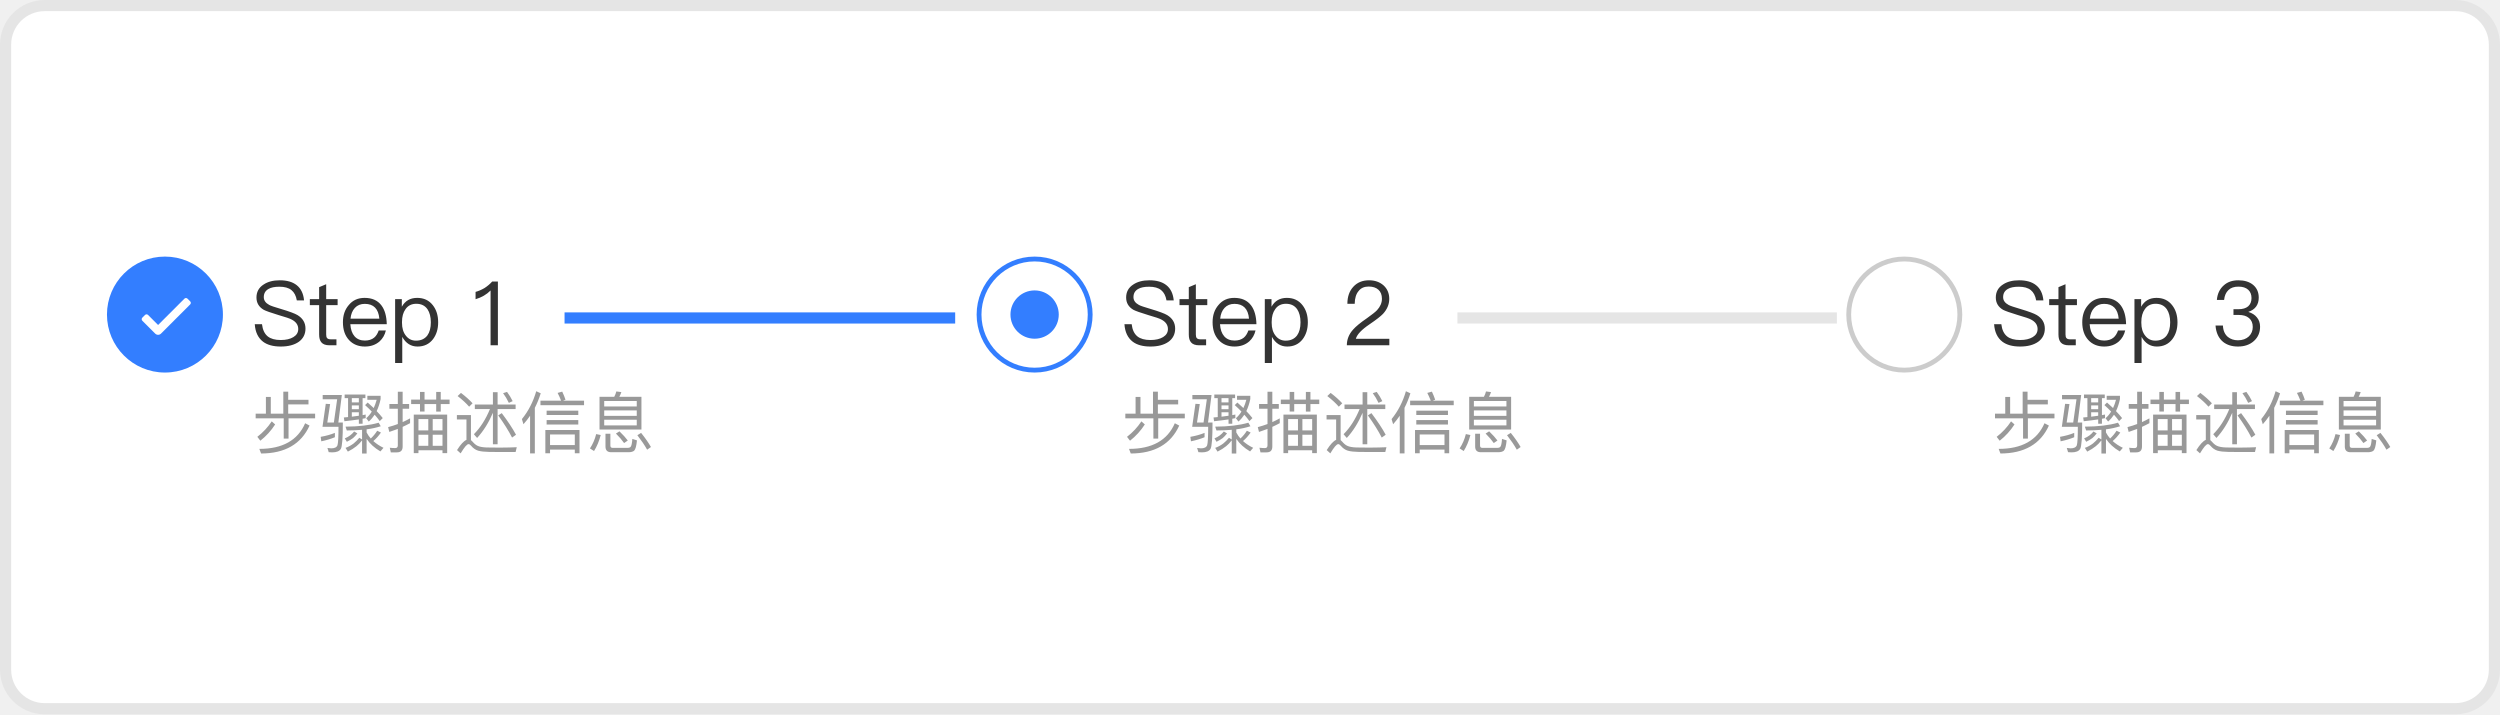
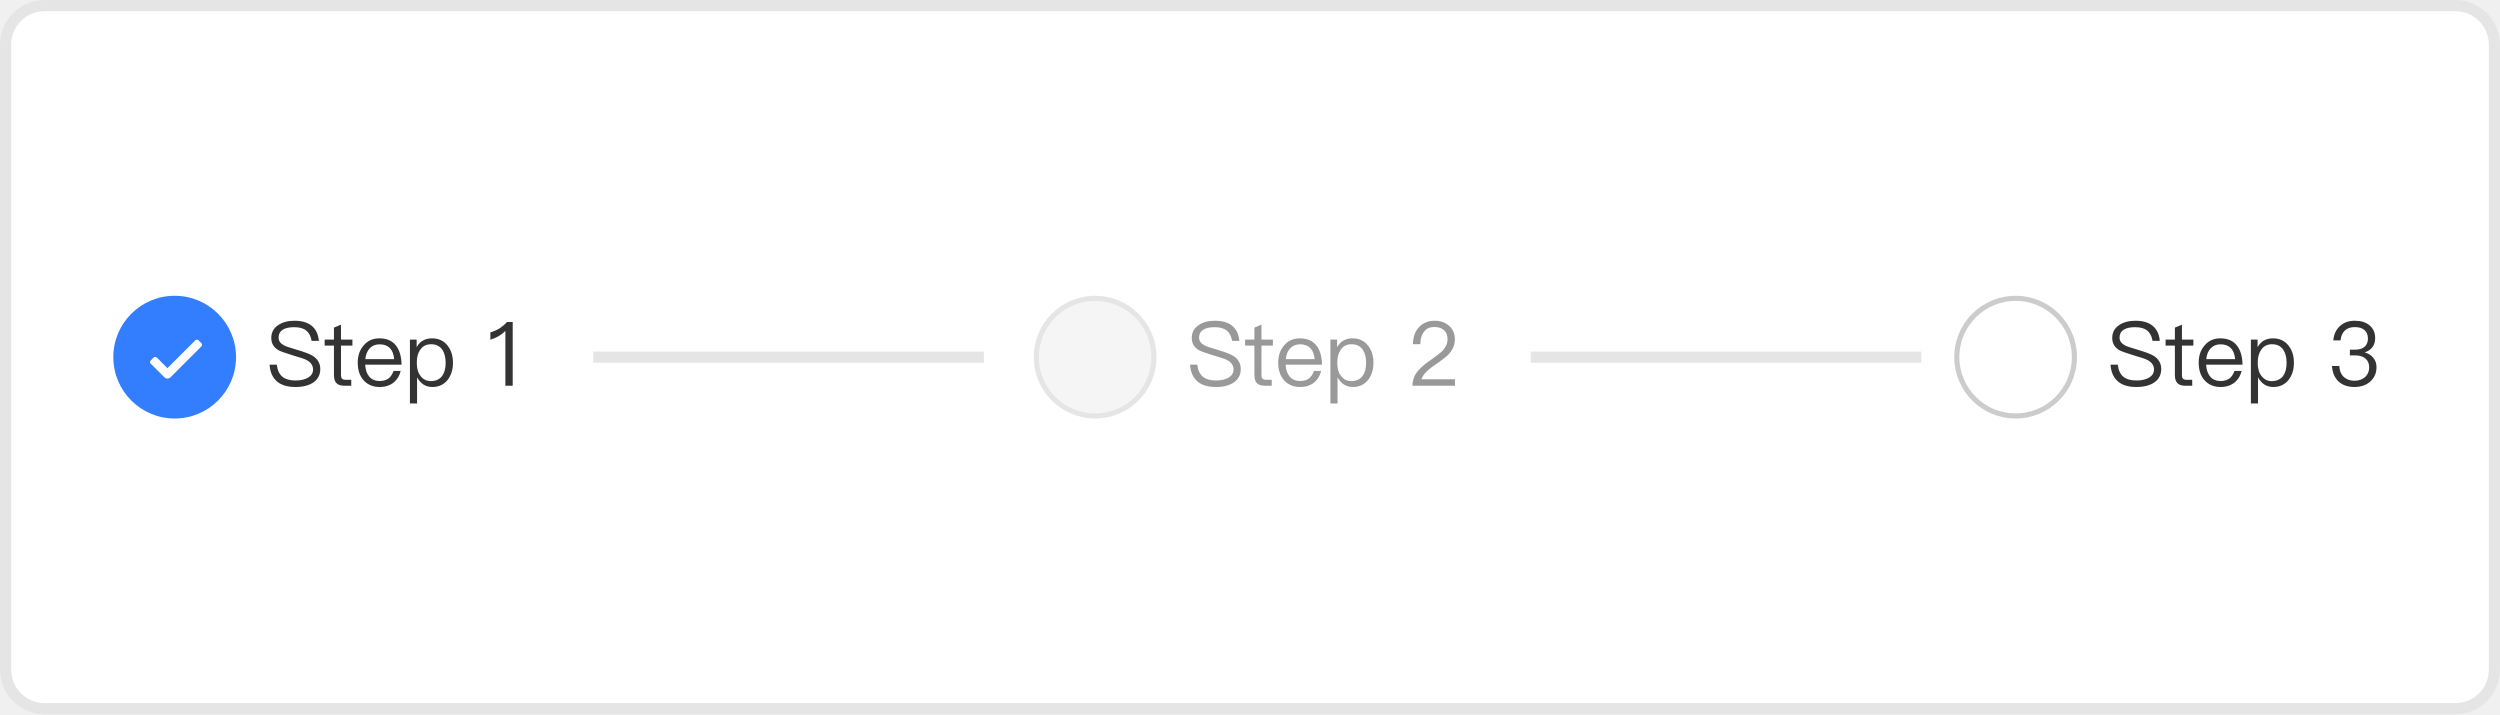
<svg xmlns="http://www.w3.org/2000/svg" width="224" height="64" viewBox="0 0 224 64" fill="none">
  <rect x="0.5" y="0.5" width="223" height="63" rx="3.5" fill="white" />
-   <rect x="165.645" y="23.207" width="9.957" height="9.957" rx="4.978" stroke="#CCCCCC" stroke-width="0.433" />
-   <path d="M180.912 25.114C180.32 25.114 179.832 25.242 179.456 25.498C179.032 25.77 178.824 26.162 178.824 26.658C178.824 27.138 179.04 27.506 179.48 27.762C179.664 27.858 180.104 28.018 180.792 28.226C181.432 28.41 181.84 28.546 182 28.642C182.376 28.842 182.568 29.122 182.568 29.482C182.568 29.786 182.424 30.026 182.136 30.202C181.848 30.378 181.464 30.466 181 30.466C180.488 30.466 180.104 30.354 179.84 30.146C179.552 29.914 179.376 29.546 179.32 29.05H178.672C178.72 29.754 178.968 30.274 179.416 30.618C179.8 30.906 180.328 31.05 181 31.05C181.68 31.05 182.216 30.906 182.616 30.626C183.016 30.338 183.216 29.938 183.216 29.442C183.216 28.922 182.976 28.522 182.504 28.234C182.264 28.09 181.768 27.906 181.016 27.682C180.464 27.522 180.112 27.402 179.968 27.322C179.64 27.146 179.48 26.914 179.48 26.626C179.48 26.298 179.616 26.058 179.888 25.898C180.128 25.754 180.456 25.69 180.88 25.69C181.344 25.69 181.704 25.786 181.96 25.994C182.208 26.194 182.368 26.498 182.44 26.914H183.088C183.032 26.314 182.816 25.858 182.432 25.554C182.064 25.258 181.552 25.114 180.912 25.114ZM185.07 25.466L184.438 25.73V26.802H183.606V27.338H184.438V29.97C184.438 30.282 184.502 30.514 184.638 30.674C184.782 30.85 185.03 30.938 185.366 30.938H185.99V30.402H185.462C185.318 30.402 185.214 30.362 185.158 30.298C185.094 30.234 185.07 30.122 185.07 29.97V27.338H186.094V26.802H185.07V25.466ZM188.514 26.69C187.914 26.69 187.442 26.906 187.09 27.338C186.738 27.746 186.57 28.258 186.57 28.866C186.57 29.538 186.746 30.066 187.114 30.466C187.466 30.85 187.946 31.05 188.538 31.05C189.074 31.05 189.514 30.89 189.858 30.586C190.138 30.33 190.322 30.01 190.418 29.61H189.778C189.674 29.898 189.538 30.114 189.362 30.258C189.154 30.426 188.874 30.514 188.538 30.514C188.146 30.514 187.834 30.386 187.61 30.13C187.386 29.874 187.266 29.514 187.234 29.05H190.498C190.482 28.33 190.322 27.762 190.018 27.362C189.682 26.914 189.178 26.69 188.514 26.69ZM188.53 27.226C189.314 27.226 189.754 27.666 189.834 28.554H187.25C187.29 28.146 187.418 27.826 187.642 27.586C187.866 27.346 188.162 27.226 188.53 27.226ZM193.223 26.69C192.599 26.69 192.143 26.954 191.847 27.482V26.802H191.247V32.522H191.887V30.186C192.207 30.762 192.663 31.05 193.255 31.05C193.847 31.05 194.303 30.826 194.639 30.394C194.943 29.994 195.103 29.49 195.103 28.882C195.103 28.258 194.943 27.754 194.631 27.354C194.287 26.906 193.815 26.69 193.223 26.69ZM193.143 27.218C193.583 27.218 193.919 27.378 194.151 27.714C194.343 28.002 194.447 28.394 194.447 28.882C194.447 29.378 194.343 29.77 194.135 30.058C193.903 30.362 193.567 30.522 193.119 30.522C192.735 30.522 192.439 30.37 192.215 30.082C191.975 29.786 191.863 29.402 191.863 28.922V28.842C191.863 28.378 191.967 27.994 192.175 27.706C192.399 27.378 192.727 27.218 193.143 27.218ZM200.559 25.114C200.015 25.114 199.575 25.266 199.239 25.578C198.887 25.89 198.679 26.322 198.631 26.874H199.279C199.319 26.49 199.447 26.194 199.671 25.986C199.887 25.778 200.183 25.682 200.567 25.682C200.935 25.682 201.231 25.77 201.439 25.962C201.631 26.138 201.735 26.386 201.735 26.706C201.735 27.026 201.631 27.274 201.431 27.45C201.231 27.618 200.943 27.706 200.559 27.706H200.119V28.218H200.583C200.983 28.218 201.287 28.306 201.511 28.498C201.735 28.69 201.847 28.954 201.847 29.298C201.847 29.634 201.727 29.914 201.503 30.138C201.255 30.37 200.927 30.49 200.519 30.49C200.159 30.49 199.863 30.386 199.623 30.194C199.343 29.962 199.191 29.618 199.175 29.17H198.511C198.559 29.81 198.783 30.298 199.191 30.634C199.535 30.906 199.975 31.05 200.519 31.05C201.111 31.05 201.591 30.882 201.959 30.546C202.319 30.218 202.503 29.794 202.503 29.274C202.503 28.938 202.407 28.658 202.215 28.434C202.039 28.21 201.783 28.05 201.447 27.946C202.071 27.738 202.383 27.306 202.383 26.666C202.383 26.186 202.215 25.81 201.887 25.53C201.551 25.25 201.103 25.114 200.559 25.114Z" fill="#333333" />
-   <circle cx="92.701" cy="28.185" r="2.164" fill="#337EFF" />
-   <rect x="87.723" y="23.207" width="9.957" height="9.957" rx="4.978" stroke="#337EFF" stroke-width="0.433" />
-   <path d="M102.99 25.114C102.398 25.114 101.91 25.242 101.534 25.498C101.11 25.77 100.902 26.162 100.902 26.658C100.902 27.138 101.118 27.506 101.558 27.762C101.742 27.858 102.182 28.018 102.87 28.226C103.51 28.41 103.918 28.546 104.078 28.642C104.454 28.842 104.646 29.122 104.646 29.482C104.646 29.786 104.502 30.026 104.214 30.202C103.926 30.378 103.542 30.466 103.078 30.466C102.566 30.466 102.182 30.354 101.918 30.146C101.63 29.914 101.454 29.546 101.398 29.05H100.75C100.798 29.754 101.046 30.274 101.494 30.618C101.878 30.906 102.406 31.05 103.078 31.05C103.758 31.05 104.294 30.906 104.694 30.626C105.094 30.338 105.294 29.938 105.294 29.442C105.294 28.922 105.054 28.522 104.582 28.234C104.342 28.09 103.846 27.906 103.094 27.682C102.542 27.522 102.19 27.402 102.046 27.322C101.718 27.146 101.558 26.914 101.558 26.626C101.558 26.298 101.694 26.058 101.966 25.898C102.206 25.754 102.534 25.69 102.958 25.69C103.422 25.69 103.782 25.786 104.038 25.994C104.286 26.194 104.446 26.498 104.518 26.914H105.166C105.11 26.314 104.894 25.858 104.51 25.554C104.142 25.258 103.63 25.114 102.99 25.114ZM107.148 25.466L106.516 25.73V26.802H105.684V27.338H106.516V29.97C106.516 30.282 106.58 30.514 106.716 30.674C106.86 30.85 107.108 30.938 107.444 30.938H108.068V30.402H107.54C107.396 30.402 107.292 30.362 107.236 30.298C107.172 30.234 107.148 30.122 107.148 29.97V27.338H108.172V26.802H107.148V25.466ZM110.592 26.69C109.992 26.69 109.52 26.906 109.168 27.338C108.816 27.746 108.648 28.258 108.648 28.866C108.648 29.538 108.824 30.066 109.192 30.466C109.544 30.85 110.024 31.05 110.616 31.05C111.152 31.05 111.592 30.89 111.936 30.586C112.216 30.33 112.4 30.01 112.496 29.61H111.856C111.752 29.898 111.616 30.114 111.44 30.258C111.232 30.426 110.952 30.514 110.616 30.514C110.224 30.514 109.912 30.386 109.688 30.13C109.464 29.874 109.344 29.514 109.312 29.05H112.576C112.56 28.33 112.4 27.762 112.096 27.362C111.76 26.914 111.256 26.69 110.592 26.69ZM110.608 27.226C111.392 27.226 111.832 27.666 111.912 28.554H109.328C109.368 28.146 109.496 27.826 109.72 27.586C109.944 27.346 110.24 27.226 110.608 27.226ZM115.302 26.69C114.678 26.69 114.222 26.954 113.926 27.482V26.802H113.326V32.522H113.966V30.186C114.286 30.762 114.742 31.05 115.334 31.05C115.926 31.05 116.382 30.826 116.718 30.394C117.022 29.994 117.182 29.49 117.182 28.882C117.182 28.258 117.022 27.754 116.71 27.354C116.366 26.906 115.894 26.69 115.302 26.69ZM115.222 27.218C115.662 27.218 115.998 27.378 116.23 27.714C116.422 28.002 116.526 28.394 116.526 28.882C116.526 29.378 116.422 29.77 116.214 30.058C115.982 30.362 115.646 30.522 115.198 30.522C114.814 30.522 114.518 30.37 114.294 30.082C114.054 29.786 113.942 29.402 113.942 28.922V28.842C113.942 28.378 114.046 27.994 114.254 27.706C114.478 27.378 114.806 27.218 115.222 27.218ZM122.661 25.114C122.085 25.114 121.613 25.306 121.261 25.69C120.909 26.066 120.725 26.578 120.725 27.218H121.381C121.389 26.714 121.509 26.33 121.733 26.074C121.941 25.802 122.245 25.674 122.637 25.674C123.005 25.674 123.301 25.77 123.509 25.962C123.717 26.154 123.821 26.418 123.821 26.77C123.821 27.138 123.669 27.482 123.381 27.794C123.229 27.954 122.933 28.186 122.485 28.506C121.877 28.922 121.469 29.266 121.245 29.522C120.861 29.946 120.677 30.418 120.677 30.938H124.485V30.354H121.485C121.589 29.97 122.005 29.53 122.733 29.042C123.325 28.642 123.717 28.33 123.917 28.122C124.285 27.722 124.477 27.274 124.477 26.778C124.477 26.282 124.301 25.874 123.965 25.57C123.621 25.266 123.189 25.114 122.661 25.114Z" fill="#333333" />
-   <circle cx="14.779" cy="28.185" r="5.195" fill="#337EFF" />
-   <path d="M14.424 29.893L17.041 27.275C17.117 27.2 17.117 27.078 17.041 27.003L16.798 26.759C16.723 26.684 16.601 26.684 16.526 26.759L14.166 29.119L13.267 28.22C13.191 28.145 13.069 28.145 12.994 28.22L12.751 28.463C12.676 28.538 12.676 28.66 12.751 28.736L13.908 29.893C14.051 30.035 14.281 30.035 14.424 29.893Z" fill="white" />
-   <path d="M25.067 25.114C24.475 25.114 23.987 25.242 23.611 25.498C23.187 25.77 22.979 26.162 22.979 26.658C22.979 27.138 23.195 27.506 23.635 27.762C23.819 27.858 24.259 28.018 24.947 28.226C25.587 28.41 25.995 28.546 26.155 28.642C26.531 28.842 26.723 29.122 26.723 29.482C26.723 29.786 26.579 30.026 26.291 30.202C26.003 30.378 25.619 30.466 25.155 30.466C24.643 30.466 24.259 30.354 23.995 30.146C23.707 29.914 23.531 29.546 23.475 29.05H22.827C22.875 29.754 23.123 30.274 23.571 30.618C23.955 30.906 24.483 31.05 25.155 31.05C25.835 31.05 26.371 30.906 26.771 30.626C27.171 30.338 27.371 29.938 27.371 29.442C27.371 28.922 27.131 28.522 26.659 28.234C26.419 28.09 25.923 27.906 25.171 27.682C24.619 27.522 24.267 27.402 24.123 27.322C23.795 27.146 23.635 26.914 23.635 26.626C23.635 26.298 23.771 26.058 24.043 25.898C24.283 25.754 24.611 25.69 25.035 25.69C25.499 25.69 25.859 25.786 26.115 25.994C26.363 26.194 26.523 26.498 26.595 26.914H27.243C27.187 26.314 26.971 25.858 26.587 25.554C26.219 25.258 25.707 25.114 25.067 25.114ZM29.226 25.466L28.594 25.73V26.802H27.762V27.338H28.594V29.97C28.594 30.282 28.658 30.514 28.794 30.674C28.938 30.85 29.186 30.938 29.522 30.938H30.146V30.402H29.618C29.474 30.402 29.37 30.362 29.314 30.298C29.25 30.234 29.226 30.122 29.226 29.97V27.338H30.25V26.802H29.226V25.466ZM32.67 26.69C32.07 26.69 31.598 26.906 31.246 27.338C30.894 27.746 30.726 28.258 30.726 28.866C30.726 29.538 30.902 30.066 31.27 30.466C31.622 30.85 32.102 31.05 32.694 31.05C33.23 31.05 33.67 30.89 34.014 30.586C34.294 30.33 34.478 30.01 34.574 29.61H33.934C33.83 29.898 33.694 30.114 33.518 30.258C33.31 30.426 33.03 30.514 32.694 30.514C32.302 30.514 31.99 30.386 31.766 30.13C31.542 29.874 31.422 29.514 31.39 29.05H34.654C34.638 28.33 34.478 27.762 34.174 27.362C33.838 26.914 33.334 26.69 32.67 26.69ZM32.686 27.226C33.47 27.226 33.91 27.666 33.99 28.554H31.406C31.446 28.146 31.574 27.826 31.798 27.586C32.022 27.346 32.318 27.226 32.686 27.226ZM37.379 26.69C36.755 26.69 36.299 26.954 36.003 27.482V26.802H35.403V32.522H36.043V30.186C36.363 30.762 36.819 31.05 37.411 31.05C38.003 31.05 38.459 30.826 38.795 30.394C39.099 29.994 39.259 29.49 39.259 28.882C39.259 28.258 39.099 27.754 38.787 27.354C38.443 26.906 37.971 26.69 37.379 26.69ZM37.299 27.218C37.739 27.218 38.075 27.378 38.307 27.714C38.499 28.002 38.603 28.394 38.603 28.882C38.603 29.378 38.499 29.77 38.291 30.058C38.059 30.362 37.723 30.522 37.275 30.522C36.891 30.522 36.595 30.37 36.371 30.082C36.131 29.786 36.019 29.402 36.019 28.922V28.842C36.019 28.378 36.123 27.994 36.331 27.706C36.555 27.378 36.883 27.218 37.299 27.218ZM44.099 25.226C43.907 25.442 43.683 25.634 43.411 25.81C43.139 25.97 42.867 26.082 42.611 26.154V26.81C43.147 26.65 43.595 26.394 43.955 26.026V30.938H44.611V25.226H44.099Z" fill="#333333" />
-   <path d="M25.385 35.096V37.064H24.263V35.564H23.825V37.064H22.907V37.484H25.421V39.296H25.853V37.484H28.235V37.064H25.823V36.236H27.641V35.822H25.823V35.096H25.385ZM27.341 37.922C26.681 39.452 25.313 40.22 23.237 40.22L23.393 40.634C25.529 40.628 26.981 39.794 27.737 38.132L27.341 37.922ZM24.347 37.754C23.999 38.282 23.567 38.744 23.057 39.14L23.327 39.488C23.855 39.074 24.293 38.588 24.653 38.03L24.347 37.754ZM30.881 35.348V35.672H31.187V37.37L30.809 37.406L30.857 37.742C31.319 37.694 31.751 37.64 32.153 37.58V37.964H32.489V37.52L32.765 37.466V37.142L32.489 37.196V35.672H32.741V35.348H30.881ZM31.523 37.334V36.938H32.153V37.25C31.955 37.28 31.745 37.31 31.523 37.334ZM31.523 36.662V36.326H32.153V36.662H31.523ZM31.523 36.056V35.672H32.153V36.056H31.523ZM32.441 38.51V39.38L32.195 39.224C32.039 39.416 31.865 39.59 31.679 39.74C31.463 39.902 31.223 40.034 30.959 40.13L31.169 40.466C31.481 40.304 31.739 40.142 31.937 39.98C32.105 39.848 32.273 39.674 32.441 39.458V40.634H32.849V39.32C33.143 39.764 33.557 40.136 34.085 40.448L34.361 40.124C34.013 39.956 33.707 39.752 33.449 39.518C33.707 39.302 33.935 39.044 34.133 38.756L33.797 38.594C33.635 38.852 33.443 39.086 33.221 39.29C33.077 39.128 32.951 38.948 32.849 38.75V38.468C33.323 38.408 33.743 38.312 34.115 38.192L33.929 37.874C33.143 38.102 32.153 38.222 30.959 38.228L31.073 38.57C31.565 38.57 32.021 38.546 32.441 38.51ZM32.945 36.068L32.711 36.296C32.927 36.494 33.131 36.686 33.311 36.878C33.173 37.106 33.005 37.304 32.813 37.472L33.041 37.772C33.239 37.598 33.413 37.394 33.569 37.16C33.737 37.352 33.893 37.538 34.025 37.73L34.295 37.46C34.133 37.256 33.953 37.046 33.749 36.836C33.899 36.524 34.019 36.164 34.103 35.756V35.462H32.915V35.822H33.749C33.677 36.086 33.593 36.332 33.485 36.56C33.317 36.398 33.137 36.236 32.945 36.068ZM31.733 38.66C31.625 38.792 31.511 38.912 31.379 39.008C31.235 39.116 31.073 39.206 30.893 39.278L31.079 39.584C31.307 39.47 31.493 39.356 31.637 39.248C31.763 39.14 31.889 39.002 32.021 38.834L31.733 38.66ZM30.209 35.774L29.915 37.856H29.327L29.579 36.206L29.189 36.182L28.895 38.24H30.329C30.329 39.152 30.299 39.698 30.239 39.89C30.173 40.076 29.987 40.172 29.675 40.172C29.615 40.172 29.501 40.16 29.339 40.136L29.453 40.514C29.561 40.526 29.669 40.532 29.765 40.532C30.161 40.532 30.419 40.424 30.539 40.22C30.659 40.01 30.719 39.224 30.719 37.856H30.317L30.629 35.39H28.913V35.774H30.209ZM30.005 38.786C29.639 38.936 29.213 39.056 28.733 39.14L28.787 39.542C29.243 39.446 29.645 39.326 30.005 39.176V38.786ZM40.067 37.148H37.073V40.598H37.493V40.346H39.647V40.598H40.067V37.148ZM37.493 39.944V38.954H38.375V39.944H37.493ZM38.771 39.944V38.954H39.647V39.944H38.771ZM37.493 38.564V37.55H38.375V38.564H37.493ZM38.771 37.55H39.647V38.564H38.771V37.55ZM35.567 40.532C35.903 40.532 36.077 40.358 36.077 40.016V38.246C36.299 38.144 36.521 38.036 36.743 37.916V37.484C36.527 37.604 36.305 37.718 36.077 37.82V36.62H36.659V36.2H36.077V35.102H35.645V36.2H34.889V36.62H35.645V37.994C35.357 38.102 35.069 38.192 34.775 38.27L34.883 38.702C35.135 38.618 35.393 38.528 35.645 38.432V39.908C35.645 40.064 35.567 40.148 35.417 40.148C35.261 40.148 35.093 40.136 34.925 40.118L35.015 40.532H35.567ZM37.631 35.12V35.804H36.839V36.206H37.631V36.872H38.039V36.206H39.083V36.878H39.491V36.206H40.283V35.804H39.491V35.12H39.083V35.804H38.039V35.12H37.631ZM44.957 37.016L44.639 37.22C45.161 37.946 45.575 38.606 45.881 39.206L46.235 38.954C45.941 38.402 45.515 37.76 44.957 37.016ZM41.303 35.204L41.003 35.486C41.441 35.828 41.783 36.146 42.035 36.44L42.341 36.134C42.059 35.822 41.711 35.516 41.303 35.204ZM44.837 40.502H46.199L46.301 40.07C46.145 40.082 45.923 40.088 45.635 40.094C45.341 40.1 45.053 40.106 44.777 40.106C44.309 40.106 43.919 40.1 43.607 40.094C43.259 40.082 42.989 40.034 42.803 39.95C42.635 39.872 42.485 39.746 42.341 39.572C42.293 39.518 42.245 39.47 42.197 39.434V37.19H40.937V37.586H41.795V39.41C41.549 39.518 41.267 39.824 40.949 40.328L41.273 40.622C41.603 40.07 41.837 39.794 41.981 39.794C42.053 39.794 42.131 39.842 42.215 39.944C42.395 40.16 42.605 40.31 42.845 40.382C43.085 40.448 43.397 40.484 43.781 40.49C44.159 40.496 44.513 40.502 44.837 40.502ZM43.901 36.65C43.523 37.568 43.043 38.318 42.461 38.906L42.749 39.242C43.313 38.63 43.781 37.88 44.165 36.986V39.806H44.585V36.65H46.199V36.248H44.585V35.144H44.165V36.248H42.545V36.65H43.901ZM45.431 35.114L45.077 35.228C45.263 35.48 45.437 35.768 45.593 36.098L45.935 35.942C45.791 35.648 45.623 35.372 45.431 35.114ZM47.495 37.25V40.622H47.921V36.542C48.131 36.134 48.305 35.702 48.449 35.24L48.047 35.054C47.777 35.99 47.351 36.824 46.763 37.55L46.901 38.012C47.117 37.772 47.315 37.514 47.495 37.25ZM48.425 35.9V36.308H52.331V35.9H50.441L50.669 35.816C50.597 35.594 50.501 35.354 50.375 35.09L49.961 35.204C50.081 35.432 50.183 35.66 50.273 35.9H48.425ZM48.977 36.794V37.184H51.815V36.794H48.977ZM48.977 37.64V38.036H51.815V37.64H48.977ZM51.923 38.528H48.863V40.61H49.283V40.286H51.503V40.61H51.923V38.528ZM49.283 39.878V38.93H51.503V39.878H49.283ZM53.717 35.552V38.486H57.473V35.552H55.493C55.565 35.42 55.625 35.282 55.673 35.132L55.223 35.072C55.181 35.24 55.121 35.396 55.037 35.552H53.717ZM57.053 38.114H54.137V37.61H57.053V38.114ZM54.137 37.262V36.77H57.053V37.262H54.137ZM54.137 36.422V35.93H57.053V36.422H54.137ZM53.417 38.894C53.303 39.362 53.117 39.794 52.859 40.178L53.225 40.412C53.483 40.004 53.681 39.53 53.825 38.978L53.417 38.894ZM56.309 40.52C56.537 40.52 56.711 40.472 56.819 40.382C56.939 40.268 57.023 39.962 57.071 39.458L56.657 39.326C56.633 39.716 56.579 39.95 56.507 40.034C56.459 40.094 56.363 40.13 56.225 40.13H54.893C54.755 40.13 54.689 40.058 54.689 39.92V38.864H54.251V40.01C54.251 40.346 54.419 40.52 54.767 40.52H56.309ZM55.505 38.648L55.187 38.846C55.499 39.158 55.739 39.44 55.919 39.698L56.249 39.47C56.075 39.236 55.829 38.96 55.505 38.648ZM57.443 38.786L57.107 38.996C57.473 39.47 57.767 39.902 57.983 40.292L58.325 40.052C58.121 39.692 57.827 39.266 57.443 38.786Z" fill="#999999" />
-   <path d="M103.308 35.096V37.064H102.186V35.564H101.748V37.064H100.83V37.484H103.344V39.296H103.776V37.484H106.158V37.064H103.746V36.236H105.564V35.822H103.746V35.096H103.308ZM105.264 37.922C104.604 39.452 103.236 40.22 101.16 40.22L101.316 40.634C103.452 40.628 104.904 39.794 105.66 38.132L105.264 37.922ZM102.27 37.754C101.922 38.282 101.49 38.744 100.98 39.14L101.25 39.488C101.778 39.074 102.216 38.588 102.576 38.03L102.27 37.754ZM108.804 35.348V35.672H109.11V37.37L108.732 37.406L108.78 37.742C109.242 37.694 109.674 37.64 110.076 37.58V37.964H110.412V37.52L110.688 37.466V37.142L110.412 37.196V35.672H110.664V35.348H108.804ZM109.446 37.334V36.938H110.076V37.25C109.878 37.28 109.668 37.31 109.446 37.334ZM109.446 36.662V36.326H110.076V36.662H109.446ZM109.446 36.056V35.672H110.076V36.056H109.446ZM110.364 38.51V39.38L110.118 39.224C109.962 39.416 109.788 39.59 109.602 39.74C109.386 39.902 109.146 40.034 108.882 40.13L109.092 40.466C109.404 40.304 109.662 40.142 109.86 39.98C110.028 39.848 110.196 39.674 110.364 39.458V40.634H110.772V39.32C111.066 39.764 111.48 40.136 112.008 40.448L112.284 40.124C111.936 39.956 111.63 39.752 111.372 39.518C111.63 39.302 111.858 39.044 112.056 38.756L111.72 38.594C111.558 38.852 111.366 39.086 111.144 39.29C111 39.128 110.874 38.948 110.772 38.75V38.468C111.246 38.408 111.666 38.312 112.038 38.192L111.852 37.874C111.066 38.102 110.076 38.222 108.882 38.228L108.996 38.57C109.488 38.57 109.944 38.546 110.364 38.51ZM110.868 36.068L110.634 36.296C110.85 36.494 111.054 36.686 111.234 36.878C111.096 37.106 110.928 37.304 110.736 37.472L110.964 37.772C111.162 37.598 111.336 37.394 111.492 37.16C111.66 37.352 111.816 37.538 111.948 37.73L112.218 37.46C112.056 37.256 111.876 37.046 111.672 36.836C111.822 36.524 111.942 36.164 112.026 35.756V35.462H110.838V35.822H111.672C111.6 36.086 111.516 36.332 111.408 36.56C111.24 36.398 111.06 36.236 110.868 36.068ZM109.656 38.66C109.548 38.792 109.434 38.912 109.302 39.008C109.158 39.116 108.996 39.206 108.816 39.278L109.002 39.584C109.23 39.47 109.416 39.356 109.56 39.248C109.686 39.14 109.812 39.002 109.944 38.834L109.656 38.66ZM108.132 35.774L107.838 37.856H107.25L107.502 36.206L107.112 36.182L106.818 38.24H108.252C108.252 39.152 108.222 39.698 108.162 39.89C108.096 40.076 107.91 40.172 107.598 40.172C107.538 40.172 107.424 40.16 107.262 40.136L107.376 40.514C107.484 40.526 107.592 40.532 107.688 40.532C108.084 40.532 108.342 40.424 108.462 40.22C108.582 40.01 108.642 39.224 108.642 37.856H108.24L108.552 35.39H106.836V35.774H108.132ZM107.928 38.786C107.562 38.936 107.136 39.056 106.656 39.14L106.71 39.542C107.166 39.446 107.568 39.326 107.928 39.176V38.786ZM117.99 37.148H114.996V40.598H115.416V40.346H117.57V40.598H117.99V37.148ZM115.416 39.944V38.954H116.298V39.944H115.416ZM116.694 39.944V38.954H117.57V39.944H116.694ZM115.416 38.564V37.55H116.298V38.564H115.416ZM116.694 37.55H117.57V38.564H116.694V37.55ZM113.49 40.532C113.826 40.532 114 40.358 114 40.016V38.246C114.222 38.144 114.444 38.036 114.666 37.916V37.484C114.45 37.604 114.228 37.718 114 37.82V36.62H114.582V36.2H114V35.102H113.568V36.2H112.812V36.62H113.568V37.994C113.28 38.102 112.992 38.192 112.698 38.27L112.806 38.702C113.058 38.618 113.316 38.528 113.568 38.432V39.908C113.568 40.064 113.49 40.148 113.34 40.148C113.184 40.148 113.016 40.136 112.848 40.118L112.938 40.532H113.49ZM115.554 35.12V35.804H114.762V36.206H115.554V36.872H115.962V36.206H117.006V36.878H117.414V36.206H118.206V35.804H117.414V35.12H117.006V35.804H115.962V35.12H115.554ZM122.88 37.016L122.562 37.22C123.084 37.946 123.498 38.606 123.804 39.206L124.158 38.954C123.864 38.402 123.438 37.76 122.88 37.016ZM119.226 35.204L118.926 35.486C119.364 35.828 119.706 36.146 119.958 36.44L120.264 36.134C119.982 35.822 119.634 35.516 119.226 35.204ZM122.76 40.502H124.122L124.224 40.07C124.068 40.082 123.846 40.088 123.558 40.094C123.264 40.1 122.976 40.106 122.7 40.106C122.232 40.106 121.842 40.1 121.53 40.094C121.182 40.082 120.912 40.034 120.726 39.95C120.558 39.872 120.408 39.746 120.264 39.572C120.216 39.518 120.168 39.47 120.12 39.434V37.19H118.86V37.586H119.718V39.41C119.472 39.518 119.19 39.824 118.872 40.328L119.196 40.622C119.526 40.07 119.76 39.794 119.904 39.794C119.976 39.794 120.054 39.842 120.138 39.944C120.318 40.16 120.528 40.31 120.768 40.382C121.008 40.448 121.32 40.484 121.704 40.49C122.082 40.496 122.436 40.502 122.76 40.502ZM121.824 36.65C121.446 37.568 120.966 38.318 120.384 38.906L120.672 39.242C121.236 38.63 121.704 37.88 122.088 36.986V39.806H122.508V36.65H124.122V36.248H122.508V35.144H122.088V36.248H120.468V36.65H121.824ZM123.354 35.114L123 35.228C123.186 35.48 123.36 35.768 123.516 36.098L123.858 35.942C123.714 35.648 123.546 35.372 123.354 35.114ZM125.418 37.25V40.622H125.844V36.542C126.054 36.134 126.228 35.702 126.372 35.24L125.97 35.054C125.7 35.99 125.274 36.824 124.686 37.55L124.824 38.012C125.04 37.772 125.238 37.514 125.418 37.25ZM126.348 35.9V36.308H130.254V35.9H128.364L128.592 35.816C128.52 35.594 128.424 35.354 128.298 35.09L127.884 35.204C128.004 35.432 128.106 35.66 128.196 35.9H126.348ZM126.9 36.794V37.184H129.738V36.794H126.9ZM126.9 37.64V38.036H129.738V37.64H126.9ZM129.846 38.528H126.786V40.61H127.206V40.286H129.426V40.61H129.846V38.528ZM127.206 39.878V38.93H129.426V39.878H127.206ZM131.64 35.552V38.486H135.396V35.552H133.416C133.488 35.42 133.548 35.282 133.596 35.132L133.146 35.072C133.104 35.24 133.044 35.396 132.96 35.552H131.64ZM134.976 38.114H132.06V37.61H134.976V38.114ZM132.06 37.262V36.77H134.976V37.262H132.06ZM132.06 36.422V35.93H134.976V36.422H132.06ZM131.34 38.894C131.226 39.362 131.04 39.794 130.782 40.178L131.148 40.412C131.406 40.004 131.604 39.53 131.748 38.978L131.34 38.894ZM134.232 40.52C134.46 40.52 134.634 40.472 134.742 40.382C134.862 40.268 134.946 39.962 134.994 39.458L134.58 39.326C134.556 39.716 134.502 39.95 134.43 40.034C134.382 40.094 134.286 40.13 134.148 40.13H132.816C132.678 40.13 132.612 40.058 132.612 39.92V38.864H132.174V40.01C132.174 40.346 132.342 40.52 132.69 40.52H134.232ZM133.428 38.648L133.11 38.846C133.422 39.158 133.662 39.44 133.842 39.698L134.172 39.47C133.998 39.236 133.752 38.96 133.428 38.648ZM135.366 38.786L135.03 38.996C135.396 39.47 135.69 39.902 135.906 40.292L136.248 40.052C136.044 39.692 135.75 39.266 135.366 38.786Z" fill="#999999" />
-   <path d="M181.23 35.096V37.064H180.108V35.564H179.67V37.064H178.752V37.484H181.266V39.296H181.698V37.484H184.08V37.064H181.668V36.236H183.486V35.822H181.668V35.096H181.23ZM183.186 37.922C182.526 39.452 181.158 40.22 179.082 40.22L179.238 40.634C181.374 40.628 182.826 39.794 183.582 38.132L183.186 37.922ZM180.192 37.754C179.844 38.282 179.412 38.744 178.902 39.14L179.172 39.488C179.7 39.074 180.138 38.588 180.498 38.03L180.192 37.754ZM186.726 35.348V35.672H187.032V37.37L186.654 37.406L186.702 37.742C187.164 37.694 187.596 37.64 187.998 37.58V37.964H188.334V37.52L188.61 37.466V37.142L188.334 37.196V35.672H188.586V35.348H186.726ZM187.368 37.334V36.938H187.998V37.25C187.8 37.28 187.59 37.31 187.368 37.334ZM187.368 36.662V36.326H187.998V36.662H187.368ZM187.368 36.056V35.672H187.998V36.056H187.368ZM188.286 38.51V39.38L188.04 39.224C187.884 39.416 187.71 39.59 187.524 39.74C187.308 39.902 187.068 40.034 186.804 40.13L187.014 40.466C187.326 40.304 187.584 40.142 187.782 39.98C187.95 39.848 188.118 39.674 188.286 39.458V40.634H188.694V39.32C188.988 39.764 189.402 40.136 189.93 40.448L190.206 40.124C189.858 39.956 189.552 39.752 189.294 39.518C189.552 39.302 189.78 39.044 189.978 38.756L189.642 38.594C189.48 38.852 189.288 39.086 189.066 39.29C188.922 39.128 188.796 38.948 188.694 38.75V38.468C189.168 38.408 189.588 38.312 189.96 38.192L189.774 37.874C188.988 38.102 187.998 38.222 186.804 38.228L186.918 38.57C187.41 38.57 187.866 38.546 188.286 38.51ZM188.79 36.068L188.556 36.296C188.772 36.494 188.976 36.686 189.156 36.878C189.018 37.106 188.85 37.304 188.658 37.472L188.886 37.772C189.084 37.598 189.258 37.394 189.414 37.16C189.582 37.352 189.738 37.538 189.87 37.73L190.14 37.46C189.978 37.256 189.798 37.046 189.594 36.836C189.744 36.524 189.864 36.164 189.948 35.756V35.462H188.76V35.822H189.594C189.522 36.086 189.438 36.332 189.33 36.56C189.162 36.398 188.982 36.236 188.79 36.068ZM187.578 38.66C187.47 38.792 187.356 38.912 187.224 39.008C187.08 39.116 186.918 39.206 186.738 39.278L186.924 39.584C187.152 39.47 187.338 39.356 187.482 39.248C187.608 39.14 187.734 39.002 187.866 38.834L187.578 38.66ZM186.054 35.774L185.76 37.856H185.172L185.424 36.206L185.034 36.182L184.74 38.24H186.174C186.174 39.152 186.144 39.698 186.084 39.89C186.018 40.076 185.832 40.172 185.52 40.172C185.46 40.172 185.346 40.16 185.184 40.136L185.298 40.514C185.406 40.526 185.514 40.532 185.61 40.532C186.006 40.532 186.264 40.424 186.384 40.22C186.504 40.01 186.564 39.224 186.564 37.856H186.162L186.474 35.39H184.758V35.774H186.054ZM185.85 38.786C185.484 38.936 185.058 39.056 184.578 39.14L184.632 39.542C185.088 39.446 185.49 39.326 185.85 39.176V38.786ZM195.912 37.148H192.918V40.598H193.338V40.346H195.492V40.598H195.912V37.148ZM193.338 39.944V38.954H194.22V39.944H193.338ZM194.616 39.944V38.954H195.492V39.944H194.616ZM193.338 38.564V37.55H194.22V38.564H193.338ZM194.616 37.55H195.492V38.564H194.616V37.55ZM191.412 40.532C191.748 40.532 191.922 40.358 191.922 40.016V38.246C192.144 38.144 192.366 38.036 192.588 37.916V37.484C192.372 37.604 192.15 37.718 191.922 37.82V36.62H192.504V36.2H191.922V35.102H191.49V36.2H190.734V36.62H191.49V37.994C191.202 38.102 190.914 38.192 190.62 38.27L190.728 38.702C190.98 38.618 191.238 38.528 191.49 38.432V39.908C191.49 40.064 191.412 40.148 191.262 40.148C191.106 40.148 190.938 40.136 190.77 40.118L190.86 40.532H191.412ZM193.476 35.12V35.804H192.684V36.206H193.476V36.872H193.884V36.206H194.928V36.878H195.336V36.206H196.128V35.804H195.336V35.12H194.928V35.804H193.884V35.12H193.476ZM200.802 37.016L200.484 37.22C201.006 37.946 201.42 38.606 201.726 39.206L202.08 38.954C201.786 38.402 201.36 37.76 200.802 37.016ZM197.148 35.204L196.848 35.486C197.286 35.828 197.628 36.146 197.88 36.44L198.186 36.134C197.904 35.822 197.556 35.516 197.148 35.204ZM200.682 40.502H202.044L202.146 40.07C201.99 40.082 201.768 40.088 201.48 40.094C201.186 40.1 200.898 40.106 200.622 40.106C200.154 40.106 199.764 40.1 199.452 40.094C199.104 40.082 198.834 40.034 198.648 39.95C198.48 39.872 198.33 39.746 198.186 39.572C198.138 39.518 198.09 39.47 198.042 39.434V37.19H196.782V37.586H197.64V39.41C197.394 39.518 197.112 39.824 196.794 40.328L197.118 40.622C197.448 40.07 197.682 39.794 197.826 39.794C197.898 39.794 197.976 39.842 198.06 39.944C198.24 40.16 198.45 40.31 198.69 40.382C198.93 40.448 199.242 40.484 199.626 40.49C200.004 40.496 200.358 40.502 200.682 40.502ZM199.746 36.65C199.368 37.568 198.888 38.318 198.306 38.906L198.594 39.242C199.158 38.63 199.626 37.88 200.01 36.986V39.806H200.43V36.65H202.044V36.248H200.43V35.144H200.01V36.248H198.39V36.65H199.746ZM201.276 35.114L200.922 35.228C201.108 35.48 201.282 35.768 201.438 36.098L201.78 35.942C201.636 35.648 201.468 35.372 201.276 35.114ZM203.34 37.25V40.622H203.766V36.542C203.976 36.134 204.15 35.702 204.294 35.24L203.892 35.054C203.622 35.99 203.196 36.824 202.608 37.55L202.746 38.012C202.962 37.772 203.16 37.514 203.34 37.25ZM204.27 35.9V36.308H208.176V35.9H206.286L206.514 35.816C206.442 35.594 206.346 35.354 206.22 35.09L205.806 35.204C205.926 35.432 206.028 35.66 206.118 35.9H204.27ZM204.822 36.794V37.184H207.66V36.794H204.822ZM204.822 37.64V38.036H207.66V37.64H204.822ZM207.768 38.528H204.708V40.61H205.128V40.286H207.348V40.61H207.768V38.528ZM205.128 39.878V38.93H207.348V39.878H205.128ZM209.562 35.552V38.486H213.318V35.552H211.338C211.41 35.42 211.47 35.282 211.518 35.132L211.068 35.072C211.026 35.24 210.966 35.396 210.882 35.552H209.562ZM212.898 38.114H209.982V37.61H212.898V38.114ZM209.982 37.262V36.77H212.898V37.262H209.982ZM209.982 36.422V35.93H212.898V36.422H209.982ZM209.262 38.894C209.148 39.362 208.962 39.794 208.704 40.178L209.07 40.412C209.328 40.004 209.526 39.53 209.67 38.978L209.262 38.894ZM212.154 40.52C212.382 40.52 212.556 40.472 212.664 40.382C212.784 40.268 212.868 39.962 212.916 39.458L212.502 39.326C212.478 39.716 212.424 39.95 212.352 40.034C212.304 40.094 212.208 40.13 212.07 40.13H210.738C210.6 40.13 210.534 40.058 210.534 39.92V38.864H210.096V40.01C210.096 40.346 210.264 40.52 210.612 40.52H212.154ZM211.35 38.648L211.032 38.846C211.344 39.158 211.584 39.44 211.764 39.698L212.094 39.47C211.92 39.236 211.674 38.96 211.35 38.648ZM213.288 38.786L212.952 38.996C213.318 39.47 213.612 39.902 213.828 40.292L214.17 40.052C213.966 39.692 213.672 39.266 213.288 38.786Z" fill="#999999" />
-   <rect x="50.584" y="27.99" width="35" height="1" fill="#337EFF" />
-   <rect x="130.584" y="27.99" width="34" height="1" fill="#E5E5E5" />
+   <rect x="175.33" y="26.731" width="10.538" height="10.538" rx="5.269" stroke="#CCCCCC" stroke-width="0.458" />
+   <path d="M191.343 28.739C190.751 28.739 190.263 28.867 189.887 29.123C189.463 29.395 189.255 29.788 189.255 30.284C189.255 30.764 189.471 31.131 189.911 31.387C190.095 31.483 190.535 31.643 191.223 31.852C191.863 32.035 192.271 32.172 192.431 32.267C192.807 32.468 192.999 32.748 192.999 33.108C192.999 33.411 192.855 33.651 192.567 33.828C192.279 34.004 191.895 34.092 191.431 34.092C190.919 34.092 190.535 33.98 190.271 33.772C189.983 33.539 189.807 33.172 189.751 32.675H189.103C189.151 33.38 189.399 33.9 189.847 34.243C190.231 34.532 190.759 34.675 191.431 34.675C192.111 34.675 192.647 34.532 193.047 34.252C193.447 33.964 193.647 33.563 193.647 33.068C193.647 32.547 193.407 32.148 192.935 31.86C192.695 31.715 192.199 31.532 191.447 31.308C190.895 31.148 190.543 31.027 190.399 30.948C190.071 30.771 189.911 30.54 189.911 30.252C189.911 29.924 190.047 29.683 190.319 29.523C190.559 29.38 190.887 29.316 191.311 29.316C191.775 29.316 192.135 29.412 192.391 29.619C192.639 29.82 192.799 30.123 192.871 30.54H193.519C193.463 29.939 193.247 29.483 192.863 29.18C192.495 28.884 191.983 28.739 191.343 28.739ZM195.502 29.091L194.87 29.355V30.427H194.038V30.963H194.87V33.596C194.87 33.907 194.934 34.139 195.07 34.3C195.214 34.475 195.462 34.563 195.798 34.563H196.422V34.028H195.894C195.75 34.028 195.646 33.987 195.59 33.923C195.526 33.859 195.502 33.748 195.502 33.596V30.963H196.526V30.427H195.502V29.091ZM198.946 30.316C198.346 30.316 197.874 30.532 197.522 30.963C197.17 31.372 197.002 31.884 197.002 32.492C197.002 33.163 197.178 33.691 197.546 34.092C197.898 34.475 198.378 34.675 198.97 34.675C199.506 34.675 199.946 34.516 200.29 34.212C200.57 33.956 200.754 33.636 200.85 33.236H200.21C200.106 33.523 199.97 33.739 199.794 33.883C199.586 34.051 199.306 34.139 198.97 34.139C198.578 34.139 198.266 34.011 198.042 33.755C197.818 33.499 197.698 33.139 197.666 32.675H200.93C200.914 31.956 200.754 31.387 200.45 30.988C200.114 30.54 199.61 30.316 198.946 30.316ZM198.962 30.852C199.746 30.852 200.186 31.291 200.266 32.179H197.682C197.722 31.771 197.85 31.451 198.074 31.212C198.298 30.971 198.594 30.852 198.962 30.852ZM203.655 30.316C203.031 30.316 202.575 30.579 202.279 31.108V30.427H201.679V36.148H202.319V33.812C202.639 34.388 203.095 34.675 203.687 34.675C204.279 34.675 204.735 34.452 205.071 34.02C205.375 33.62 205.535 33.115 205.535 32.508C205.535 31.884 205.375 31.38 205.063 30.98C204.719 30.532 204.247 30.316 203.655 30.316ZM203.575 30.843C204.015 30.843 204.351 31.003 204.583 31.34C204.775 31.628 204.879 32.02 204.879 32.508C204.879 33.004 204.775 33.395 204.567 33.684C204.335 33.987 203.999 34.148 203.551 34.148C203.167 34.148 202.871 33.995 202.647 33.708C202.407 33.411 202.295 33.028 202.295 32.547V32.468C202.295 32.004 202.399 31.619 202.607 31.331C202.831 31.003 203.159 30.843 203.575 30.843ZM210.991 28.739C210.447 28.739 210.007 28.892 209.671 29.203C209.319 29.515 209.111 29.948 209.063 30.5H209.711C209.751 30.116 209.879 29.82 210.103 29.611C210.319 29.404 210.615 29.308 210.999 29.308C211.367 29.308 211.663 29.395 211.871 29.587C212.063 29.764 212.167 30.012 212.167 30.331C212.167 30.651 212.063 30.899 211.863 31.076C211.663 31.244 211.375 31.331 210.991 31.331H210.551V31.843H211.015C211.415 31.843 211.719 31.931 211.943 32.123C212.167 32.316 212.279 32.58 212.279 32.923C212.279 33.26 212.159 33.539 211.935 33.764C211.687 33.995 211.359 34.115 210.951 34.115C210.591 34.115 210.295 34.011 210.055 33.819C209.775 33.587 209.623 33.243 209.607 32.795H208.943C208.991 33.435 209.215 33.923 209.623 34.26C209.967 34.532 210.407 34.675 210.951 34.675C211.543 34.675 212.023 34.508 212.391 34.172C212.751 33.843 212.935 33.419 212.935 32.9C212.935 32.563 212.839 32.283 212.647 32.059C212.471 31.835 212.215 31.675 211.879 31.572C212.503 31.363 212.815 30.931 212.815 30.291C212.815 29.811 212.647 29.436 212.319 29.155C211.983 28.875 211.535 28.739 210.991 28.739Z" fill="#333333" />
+   <rect x="92.856" y="26.731" width="10.538" height="10.538" rx="5.269" fill="#F5F5F5" />
+   <rect x="92.856" y="26.731" width="10.538" height="10.538" rx="5.269" stroke="#E5E5E5" stroke-width="0.458" />
+   <path d="M108.869 28.739C108.277 28.739 107.789 28.867 107.413 29.123C106.989 29.395 106.781 29.788 106.781 30.284C106.781 30.764 106.997 31.131 107.437 31.387C107.621 31.483 108.061 31.643 108.749 31.852C109.389 32.035 109.797 32.172 109.957 32.267C110.333 32.468 110.525 32.748 110.525 33.108C110.525 33.411 110.381 33.651 110.093 33.828C109.805 34.004 109.421 34.092 108.957 34.092C108.445 34.092 108.061 33.98 107.797 33.772C107.509 33.539 107.333 33.172 107.277 32.675H106.629C106.677 33.38 106.925 33.9 107.373 34.243C107.757 34.532 108.285 34.675 108.957 34.675C109.637 34.675 110.173 34.532 110.573 34.252C110.973 33.964 111.173 33.563 111.173 33.068C111.173 32.547 110.933 32.148 110.461 31.86C110.221 31.715 109.725 31.532 108.973 31.308C108.421 31.148 108.069 31.027 107.925 30.948C107.597 30.771 107.437 30.54 107.437 30.252C107.437 29.924 107.573 29.683 107.845 29.523C108.085 29.38 108.413 29.316 108.837 29.316C109.301 29.316 109.661 29.412 109.917 29.619C110.165 29.82 110.325 30.123 110.397 30.54H111.045C110.989 29.939 110.773 29.483 110.389 29.18C110.021 28.884 109.509 28.739 108.869 28.739ZM113.027 29.091L112.395 29.355V30.427H111.563V30.963H112.395V33.596C112.395 33.907 112.459 34.139 112.595 34.3C112.739 34.475 112.987 34.563 113.323 34.563H113.947V34.028H113.419C113.275 34.028 113.171 33.987 113.115 33.923C113.051 33.859 113.027 33.748 113.027 33.596V30.963H114.051V30.427H113.027V29.091ZM116.471 30.316C115.871 30.316 115.399 30.532 115.047 30.963C114.695 31.372 114.527 31.884 114.527 32.492C114.527 33.163 114.703 33.691 115.071 34.092C115.423 34.475 115.903 34.675 116.495 34.675C117.031 34.675 117.471 34.516 117.815 34.212C118.095 33.956 118.279 33.636 118.375 33.236H117.735C117.631 33.523 117.495 33.739 117.319 33.883C117.111 34.051 116.831 34.139 116.495 34.139C116.103 34.139 115.791 34.011 115.567 33.755C115.343 33.499 115.223 33.139 115.191 32.675H118.455C118.439 31.956 118.279 31.387 117.975 30.988C117.639 30.54 117.135 30.316 116.471 30.316ZM116.487 30.852C117.271 30.852 117.711 31.291 117.791 32.179H115.207C115.247 31.771 115.375 31.451 115.599 31.212C115.823 30.971 116.119 30.852 116.487 30.852ZM121.18 30.316C120.556 30.316 120.1 30.579 119.804 31.108V30.427H119.204V36.148H119.844V33.812C120.164 34.388 120.62 34.675 121.212 34.675C121.804 34.675 122.26 34.452 122.596 34.02C122.9 33.62 123.06 33.115 123.06 32.508C123.06 31.884 122.9 31.38 122.588 30.98C122.244 30.532 121.772 30.316 121.18 30.316ZM121.1 30.843C121.54 30.843 121.876 31.003 122.108 31.34C122.3 31.628 122.404 32.02 122.404 32.508C122.404 33.004 122.3 33.395 122.092 33.684C121.86 33.987 121.524 34.148 121.076 34.148C120.692 34.148 120.396 33.995 120.172 33.708C119.932 33.411 119.82 33.028 119.82 32.547V32.468C119.82 32.004 119.924 31.619 120.132 31.331C120.356 31.003 120.684 30.843 121.1 30.843ZM128.54 28.739C127.964 28.739 127.492 28.931 127.14 29.316C126.788 29.692 126.604 30.203 126.604 30.843H127.26C127.268 30.34 127.388 29.956 127.612 29.7C127.82 29.427 128.124 29.299 128.516 29.299C128.884 29.299 129.18 29.395 129.388 29.587C129.596 29.779 129.7 30.044 129.7 30.395C129.7 30.764 129.548 31.108 129.26 31.419C129.108 31.579 128.812 31.811 128.364 32.132C127.756 32.547 127.348 32.892 127.124 33.148C126.74 33.572 126.556 34.044 126.556 34.563H130.364V33.98H127.364C127.468 33.596 127.884 33.156 128.612 32.667C129.204 32.267 129.596 31.956 129.796 31.747C130.164 31.348 130.356 30.899 130.356 30.404C130.356 29.907 130.18 29.5 129.844 29.195C129.5 28.892 129.068 28.739 128.54 28.739Z" fill="#999999" />
+   <circle cx="15.651" cy="32" r="5.498" fill="#337EFF" />
+   <path d="M15.275 33.807L18.046 31.037C18.125 30.957 18.125 30.828 18.046 30.748L17.788 30.491C17.709 30.411 17.579 30.411 17.5 30.491L15.002 32.989L14.05 32.037C13.971 31.957 13.841 31.957 13.762 32.037L13.505 32.294C13.425 32.374 13.425 32.503 13.505 32.583L14.729 33.807C14.88 33.958 15.124 33.958 15.275 33.807Z" fill="white" />
+   <path d="M26.394 28.739C25.802 28.739 25.314 28.867 24.938 29.123C24.514 29.395 24.306 29.788 24.306 30.284C24.306 30.764 24.522 31.131 24.962 31.387C25.146 31.483 25.586 31.643 26.274 31.852C26.914 32.035 27.322 32.172 27.482 32.267C27.858 32.468 28.05 32.748 28.05 33.108C28.05 33.411 27.906 33.651 27.618 33.828C27.33 34.004 26.946 34.092 26.482 34.092C25.97 34.092 25.586 33.98 25.322 33.772C25.034 33.539 24.858 33.172 24.802 32.675H24.154C24.202 33.38 24.45 33.9 24.898 34.243C25.282 34.532 25.81 34.675 26.482 34.675C27.162 34.675 27.698 34.532 28.098 34.252C28.498 33.964 28.698 33.563 28.698 33.068C28.698 32.547 28.458 32.148 27.986 31.86C27.746 31.715 27.25 31.532 26.498 31.308C25.946 31.148 25.594 31.027 25.45 30.948C25.122 30.771 24.962 30.54 24.962 30.252C24.962 29.924 25.098 29.683 25.37 29.523C25.61 29.38 25.938 29.316 26.362 29.316C26.826 29.316 27.186 29.412 27.442 29.619C27.69 29.82 27.85 30.123 27.922 30.54H28.57C28.514 29.939 28.298 29.483 27.914 29.18C27.546 28.884 27.034 28.739 26.394 28.739ZM30.553 29.091L29.921 29.355V30.427H29.089V30.963H29.921V33.596C29.921 33.907 29.985 34.139 30.121 34.3C30.265 34.475 30.513 34.563 30.849 34.563H31.473V34.028H30.945C30.801 34.028 30.697 33.987 30.641 33.923C30.577 33.859 30.553 33.748 30.553 33.596V30.963H31.577V30.427H30.553V29.091ZM33.997 30.316C33.397 30.316 32.925 30.532 32.573 30.963C32.221 31.372 32.053 31.884 32.053 32.492C32.053 33.163 32.229 33.691 32.597 34.092C32.949 34.475 33.429 34.675 34.021 34.675C34.557 34.675 34.997 34.516 35.341 34.212C35.621 33.956 35.805 33.636 35.901 33.236H35.261C35.157 33.523 35.021 33.739 34.845 33.883C34.637 34.051 34.357 34.139 34.021 34.139C33.629 34.139 33.317 34.011 33.093 33.755C32.869 33.499 32.749 33.139 32.717 32.675H35.981C35.965 31.956 35.805 31.387 35.501 30.988C35.165 30.54 34.661 30.316 33.997 30.316ZM34.013 30.852C34.797 30.852 35.237 31.291 35.317 32.179H32.733C32.773 31.771 32.901 31.451 33.125 31.212C33.349 30.971 33.645 30.852 34.013 30.852ZM38.706 30.316C38.082 30.316 37.626 30.579 37.33 31.108V30.427H36.73V36.148H37.37V33.812C37.69 34.388 38.146 34.675 38.738 34.675C39.33 34.675 39.786 34.452 40.122 34.02C40.426 33.62 40.586 33.115 40.586 32.508C40.586 31.884 40.426 31.38 40.114 30.98C39.77 30.532 39.298 30.316 38.706 30.316ZM38.626 30.843C39.066 30.843 39.402 31.003 39.634 31.34C39.826 31.628 39.93 32.02 39.93 32.508C39.93 33.004 39.826 33.395 39.618 33.684C39.386 33.987 39.05 34.148 38.602 34.148C38.218 34.148 37.922 33.995 37.698 33.708C37.458 33.411 37.346 33.028 37.346 32.547V32.468C37.346 32.004 37.45 31.619 37.658 31.331C37.882 31.003 38.21 30.843 38.626 30.843ZM45.426 28.852C45.234 29.067 45.01 29.259 44.738 29.436C44.466 29.596 44.194 29.707 43.938 29.779V30.436C44.474 30.276 44.922 30.02 45.282 29.651V34.563H45.938V28.852H45.426Z" fill="#333333" />
+   <rect x="53.153" y="31.502" width="35" height="1" fill="#E5E5E5" />
+   <rect x="137.153" y="31.502" width="35" height="1" fill="#E5E5E5" />
  <rect x="0.5" y="0.5" width="223" height="63" rx="3.5" stroke="#E5E5E5" />
</svg>
